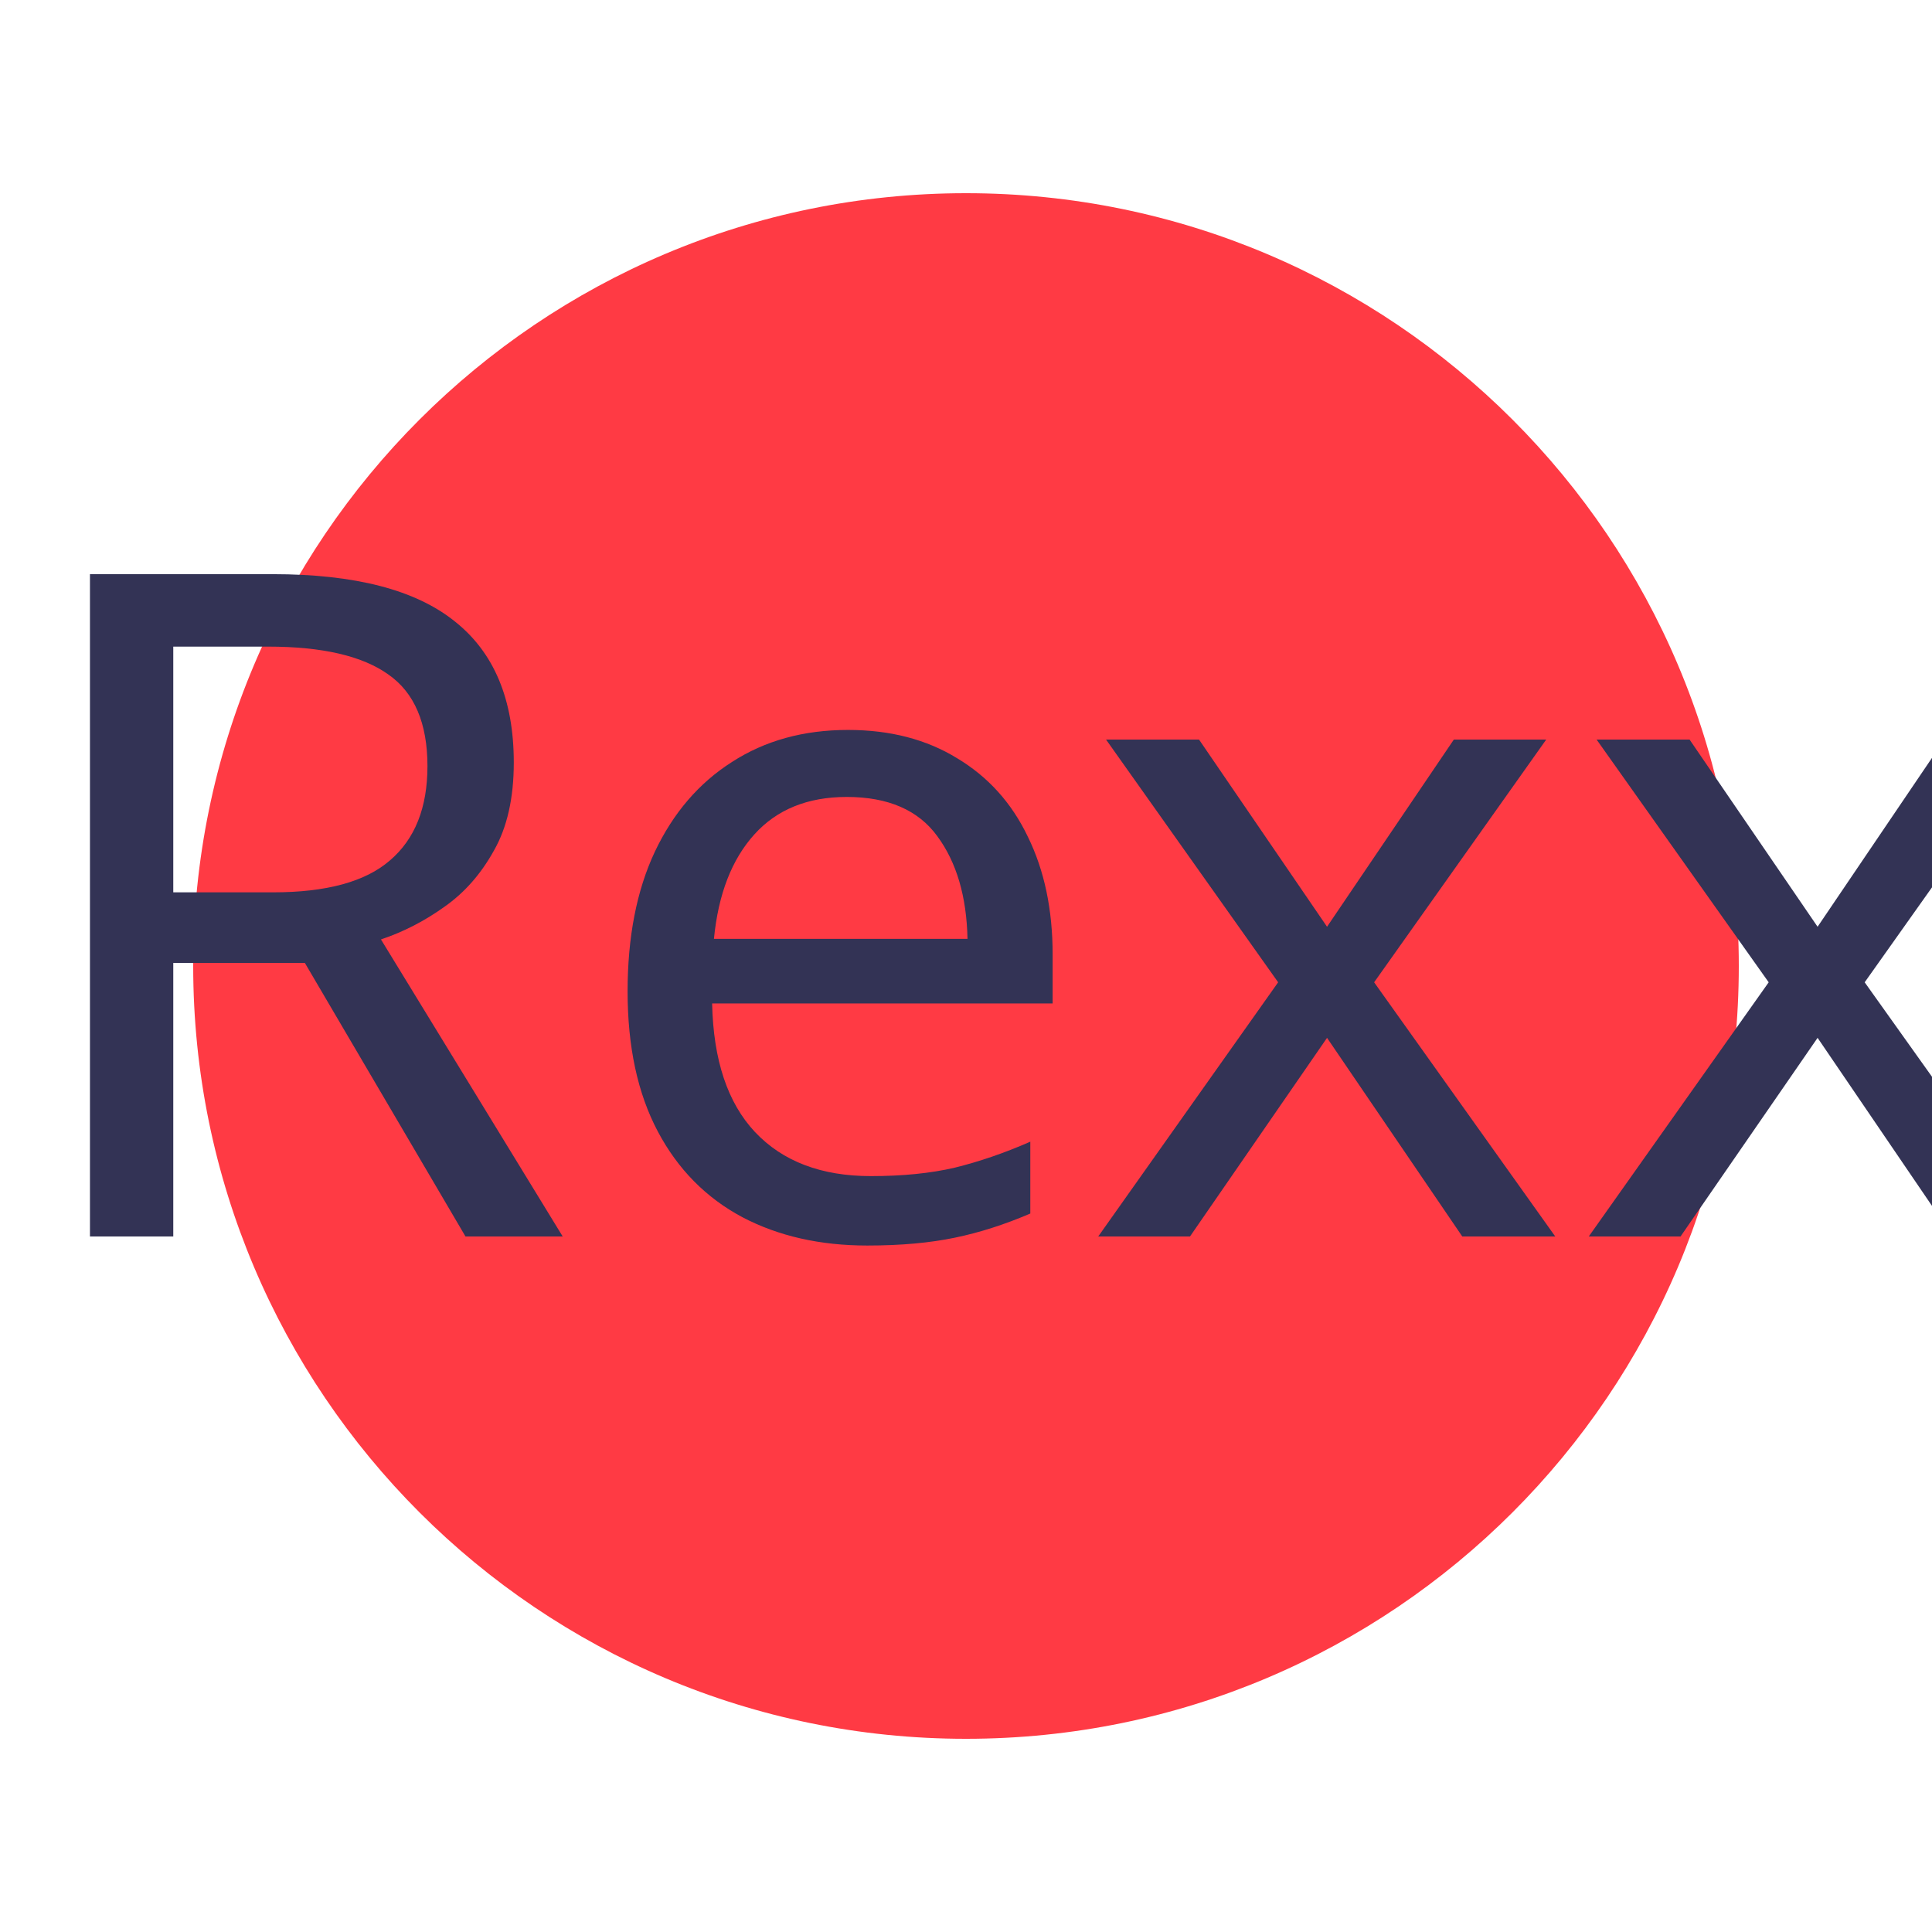
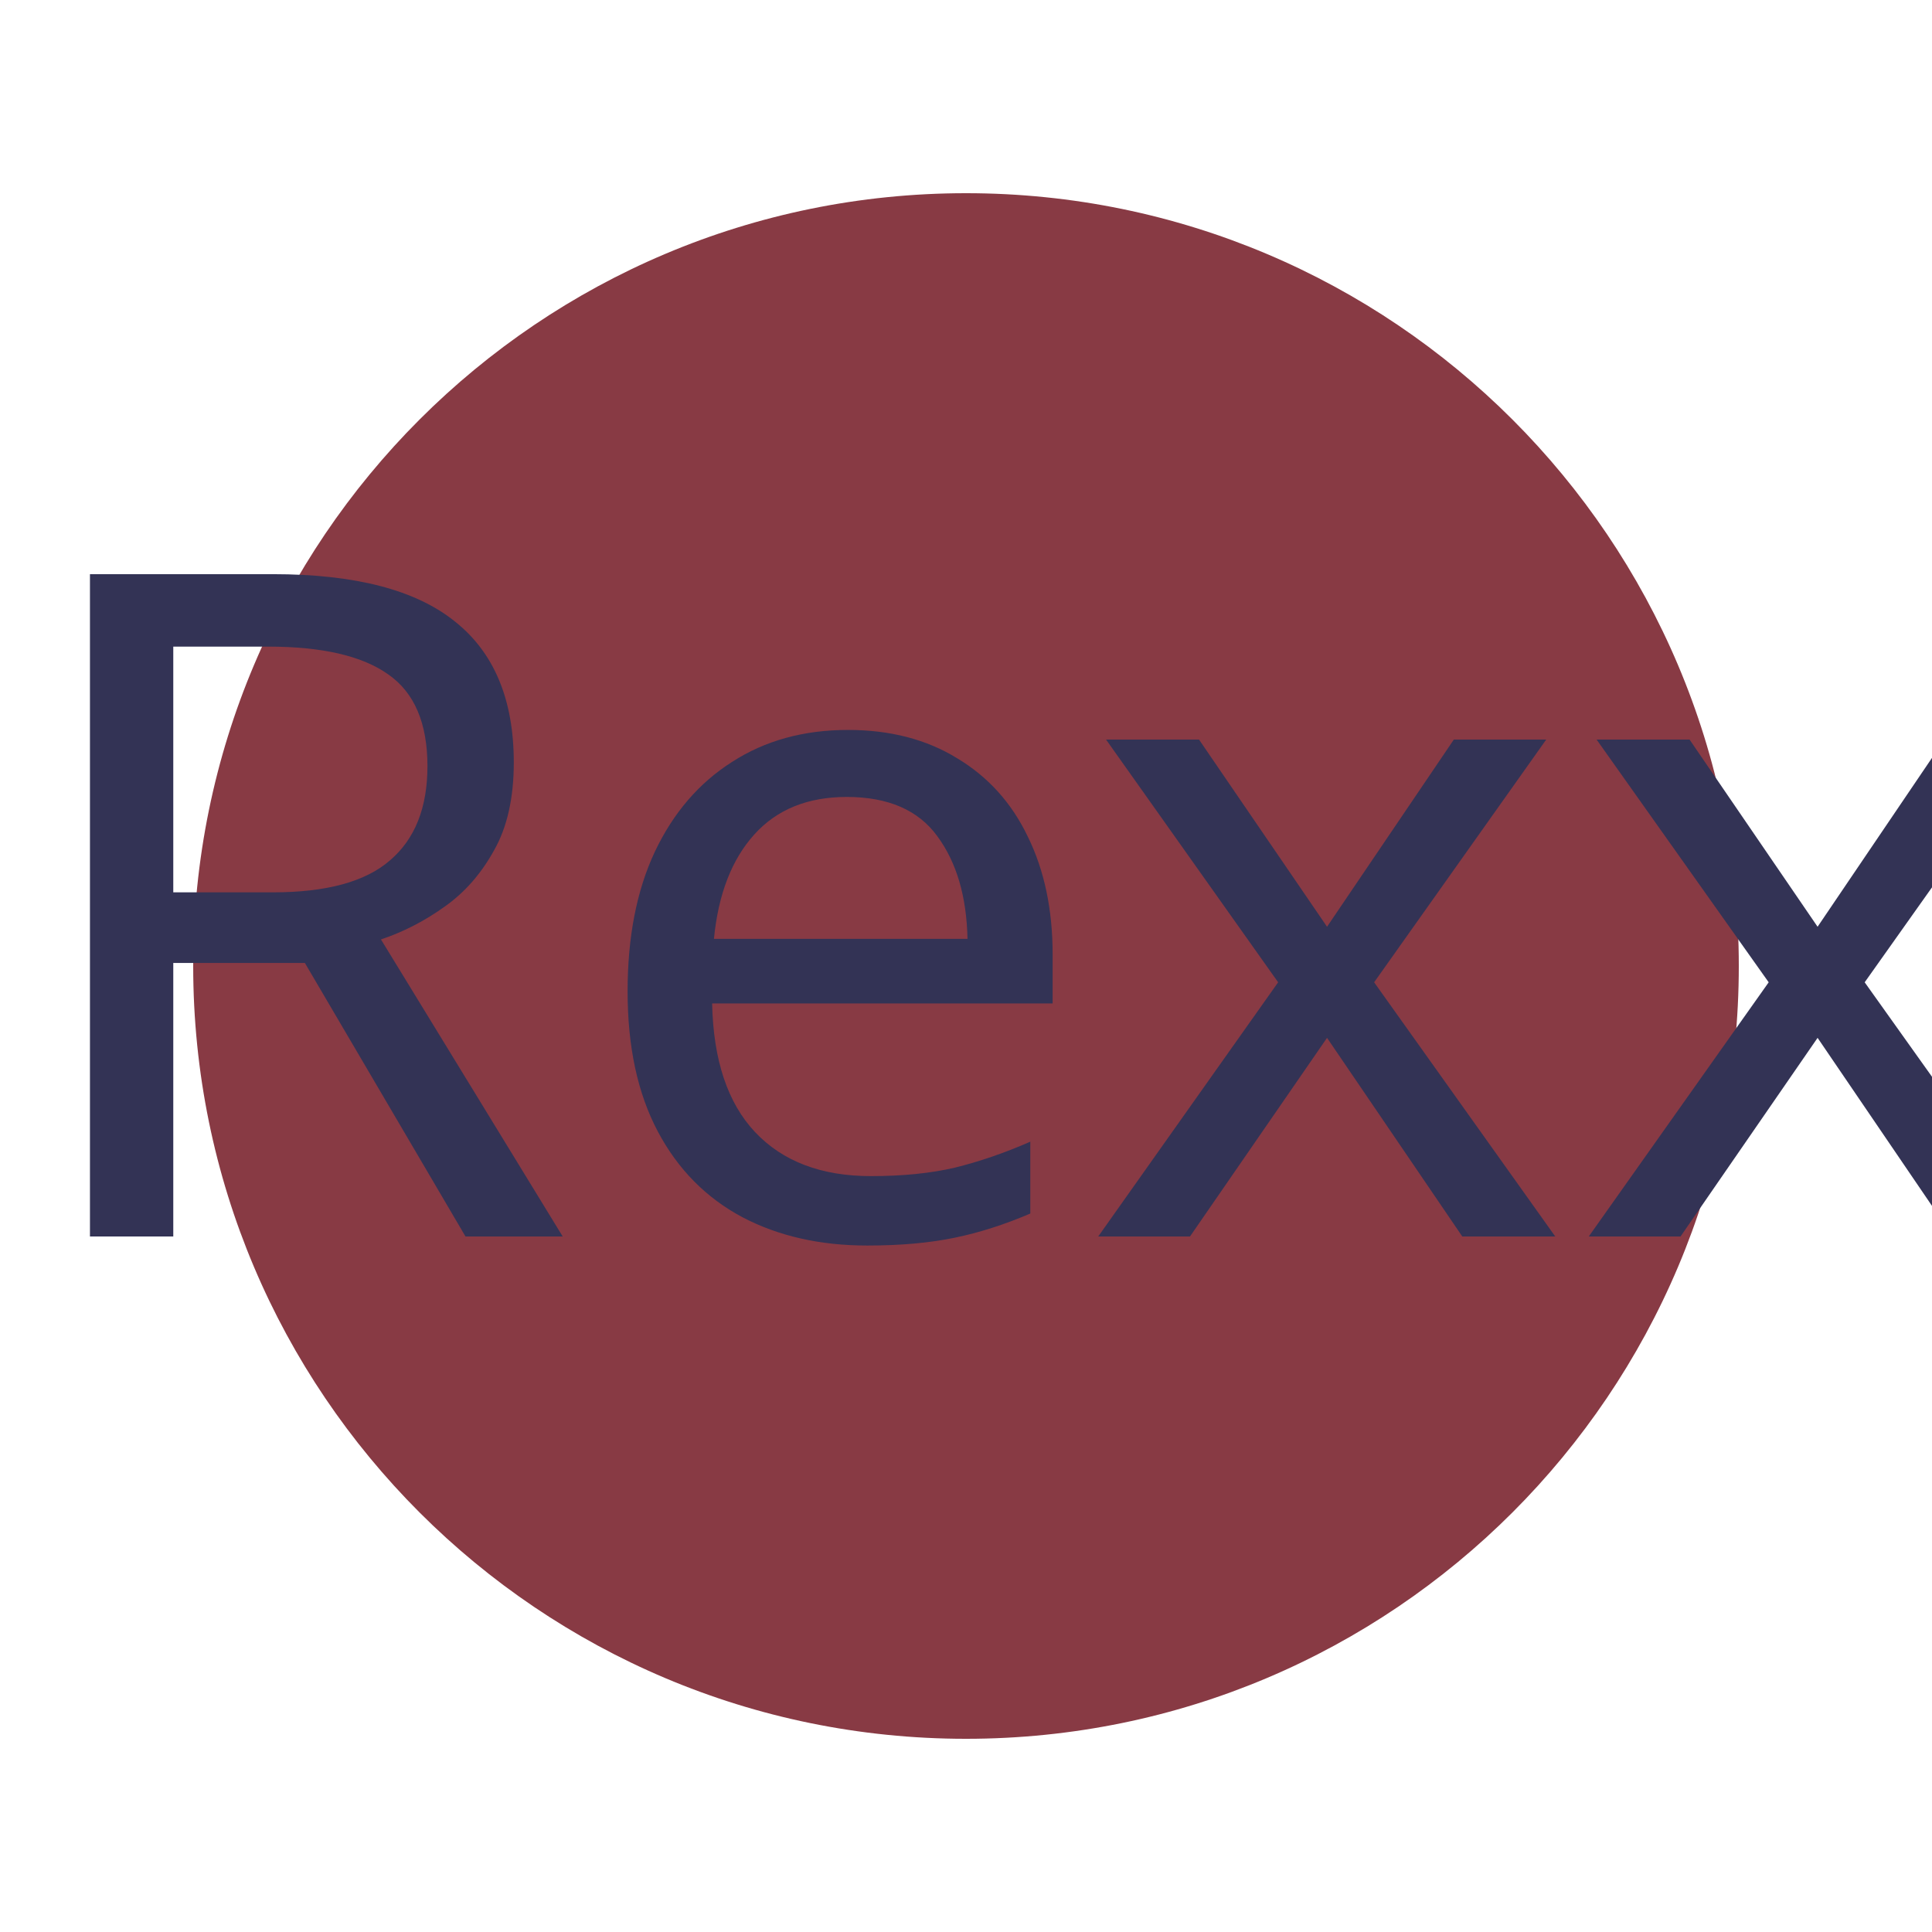
<svg xmlns="http://www.w3.org/2000/svg" viewBox="0 0 50 50">
-   <circle cx="25" cy="25" r="20" fill="#FF3A44" />
+   <circle cx="25" cy="25" r="20" fill="#883A44" />
  <text x="0" y="32" font-family="Verdana" font-size="24" fill="#333355">
        Rexx
    </text>
</svg>
